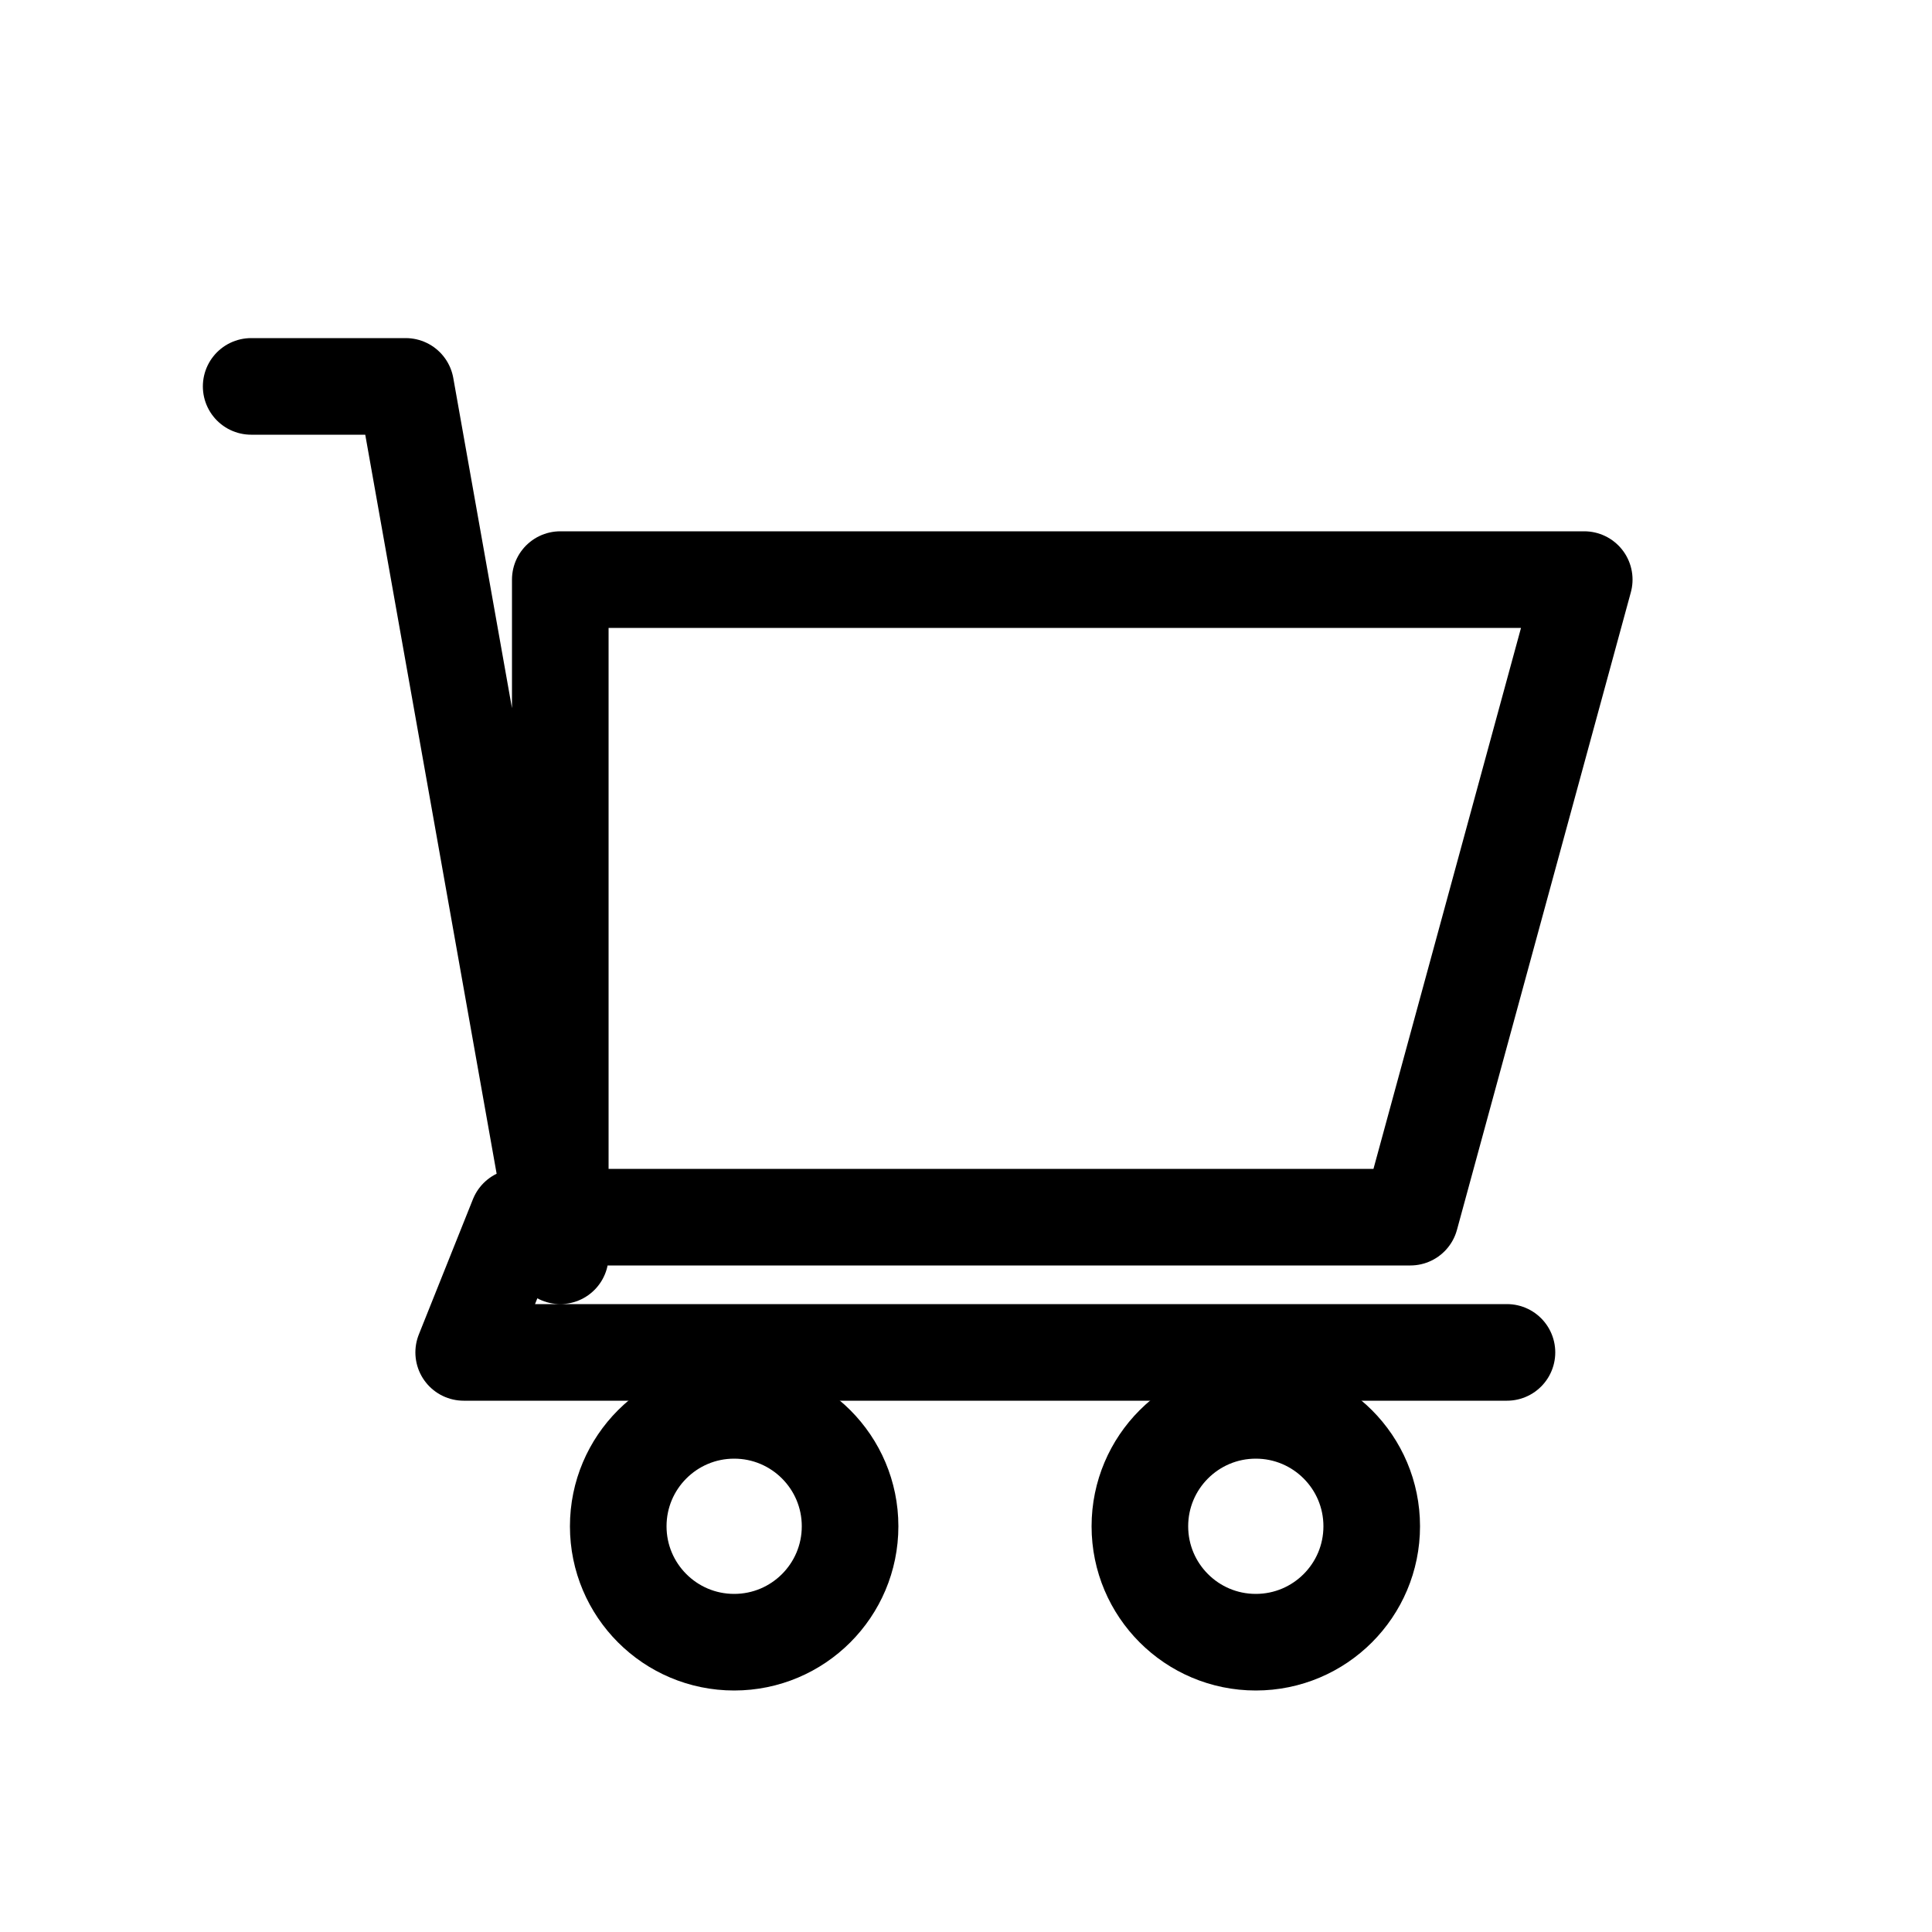
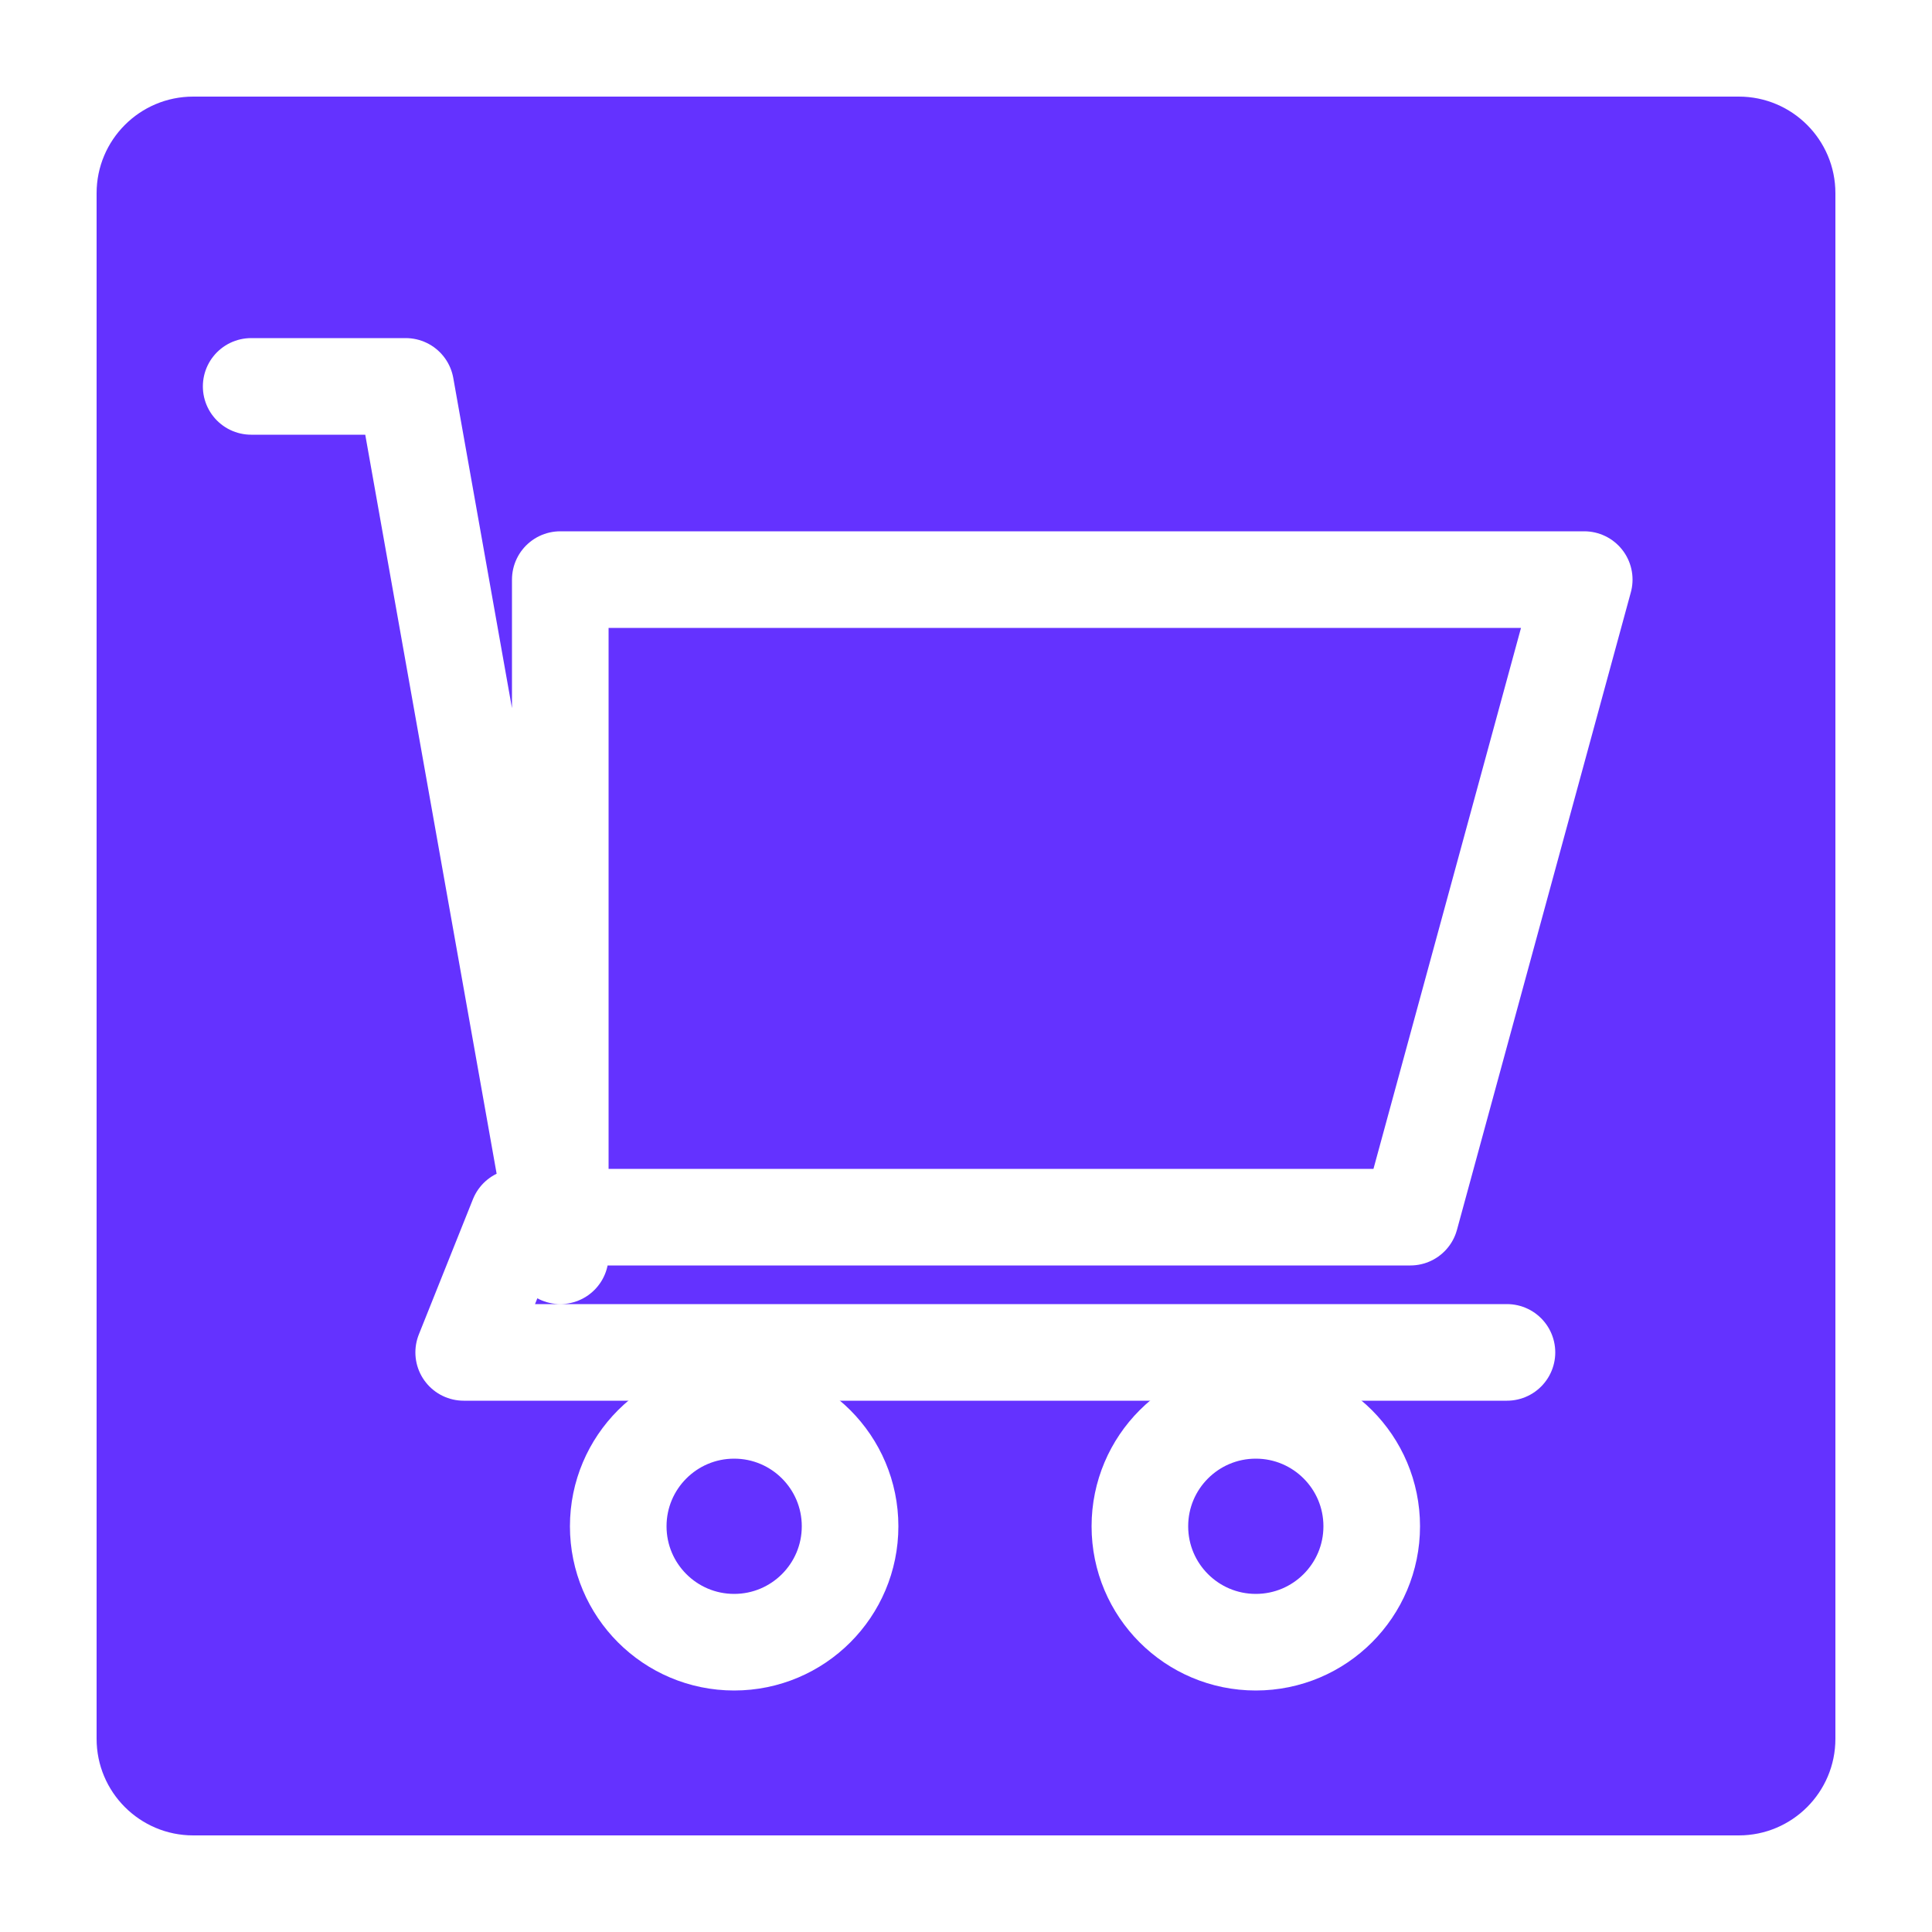
<svg xmlns="http://www.w3.org/2000/svg" version="1.1" viewBox="0 0 100 100">
-   <g fill="transparent" stroke="black" stroke-width="5" stroke-linecap="round" stroke-linejoin="round">
+   <rect x="5" y="5" width="90" height="90" rx="5" stroke-width="0" stroke="0" fill="rgb(100,50,255)" />
+   <g fill="transparent" stroke="rgb(255,255,255)" stroke-width="5" stroke-linecap="round" stroke-linejoin="round">
    <path d=" M 13 20 L 21 20 L 29 65 V 30 H 82 L 73 63 H 26.8 L 24 70 H 78" />
    <circle cx="38" cy="79" r="6" />
    <circle cx="65" cy="79" r="6" />
  </g>
</svg>
